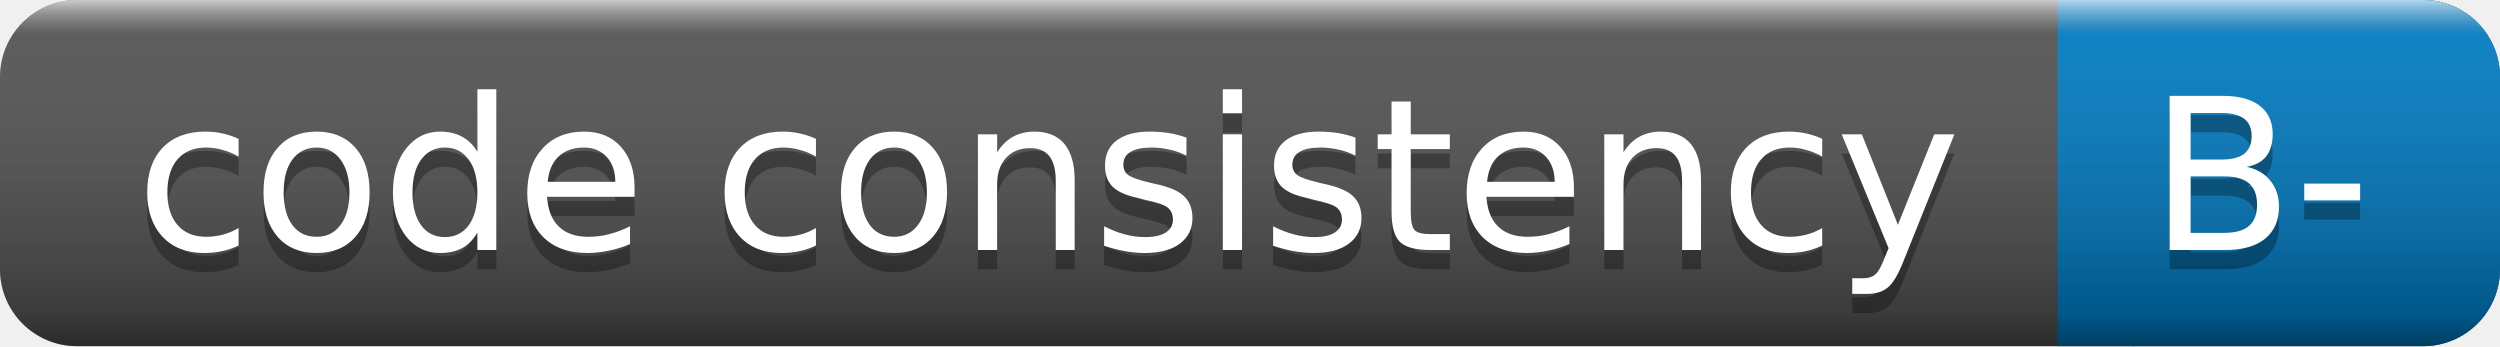
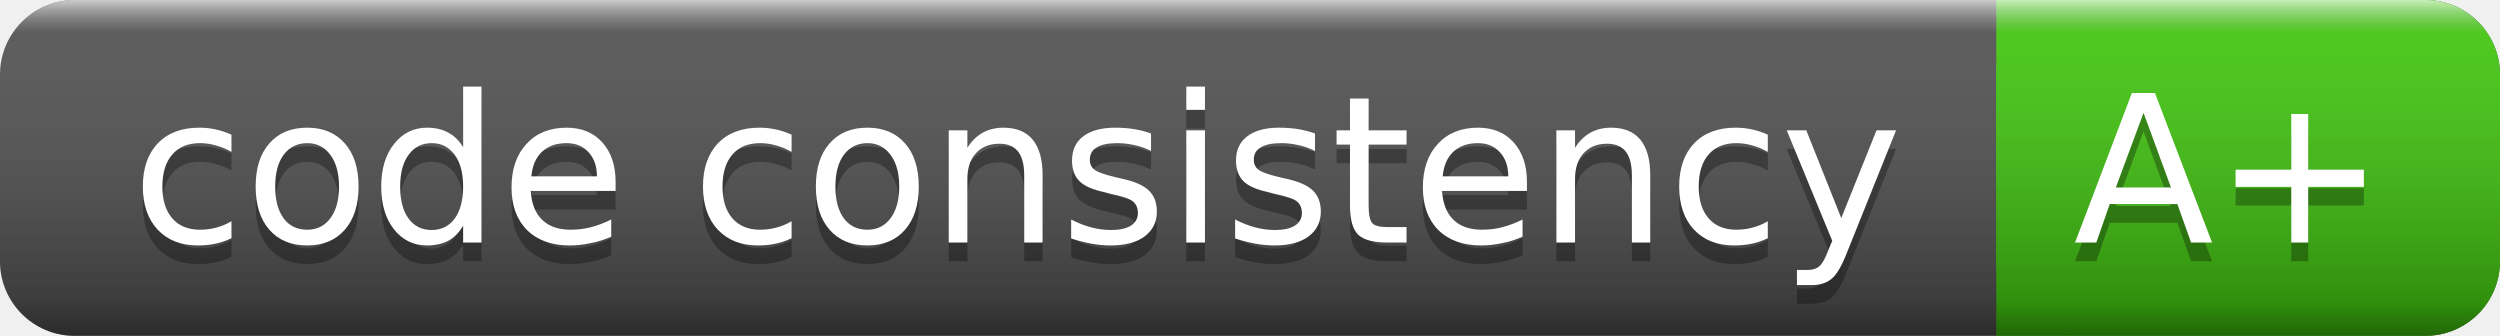
- <svg xmlns="http://www.w3.org/2000/svg" width="130" height="18">
+ <svg xmlns="http://www.w3.org/2000/svg" width="134" height="18">
  <linearGradient id="a" x2="0" y2="100%">
    <stop offset="0" stop-color="#fff" stop-opacity=".7" />
    <stop offset=".1" stop-color="#aaa" stop-opacity=".1" />
    <stop offset=".9" stop-opacity=".3" />
    <stop offset="1" stop-opacity=".5" />
  </linearGradient>
-   <rect rx="4" width="130" height="18" fill="#555" />
-   <rect rx="4" x="107" width="23" height="18" fill="#007ec6" />
-   <path fill="#007ec6" d="M107 0h4v18h-4z" />
-   <rect rx="4" width="130" height="18" fill="url(#a)" />
+   <rect rx="4" width="134" height="18" fill="#555" />
+   <rect rx="4" x="107" width="27" height="18" fill="#4c1" />
+   <path fill="#4c1" d="M107 0h4v18h-4z" />
+   <rect rx="4" width="134" height="18" fill="url(#a)" />
  <g fill="#fff" text-anchor="middle" font-family="DejaVu Sans,Verdana,Geneva,sans-serif" font-size="11">
    <text x="54.5" y="14" fill="#010101" fill-opacity=".3">code consistency</text>
    <text x="54.5" y="13">code consistency</text>
-     <text x="117.5" y="14" fill="#010101" fill-opacity=".3">B-</text>
-     <text x="117.5" y="13">B-</text>
+     <text x="119.5" y="14" fill="#010101" fill-opacity=".3">A+</text>
+     <text x="119.5" y="13">A+</text>
  </g>
</svg>
